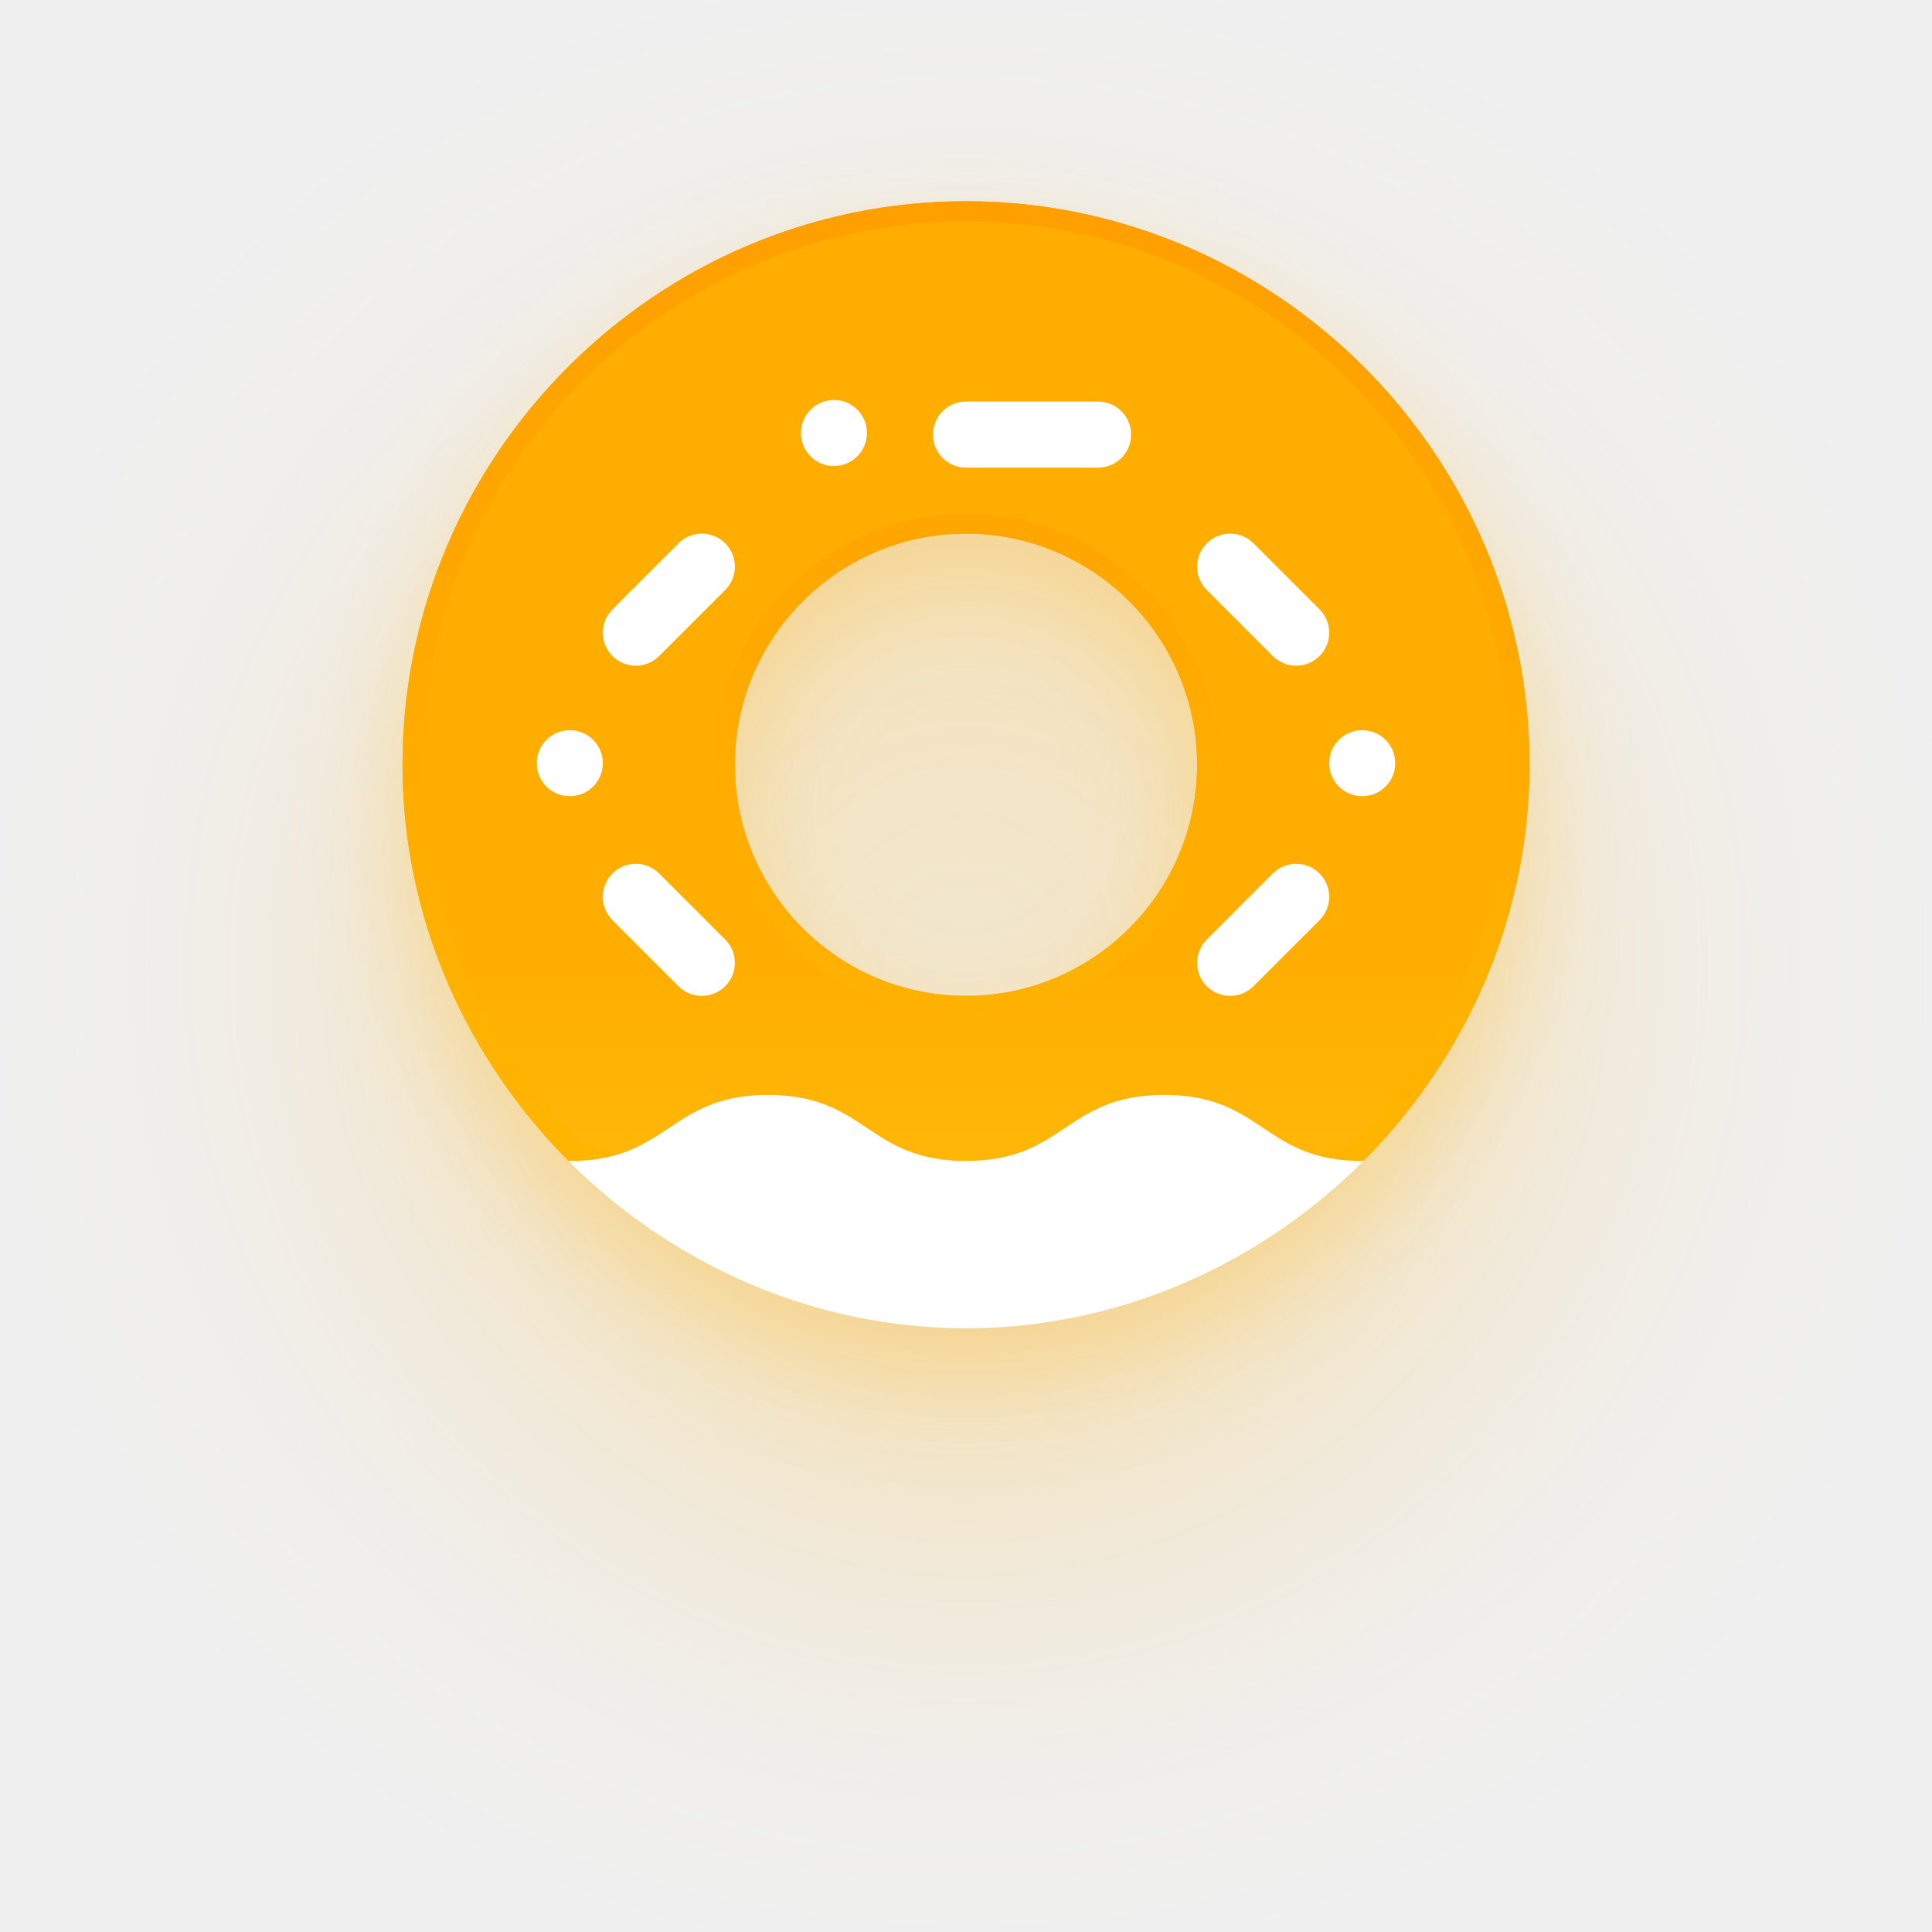
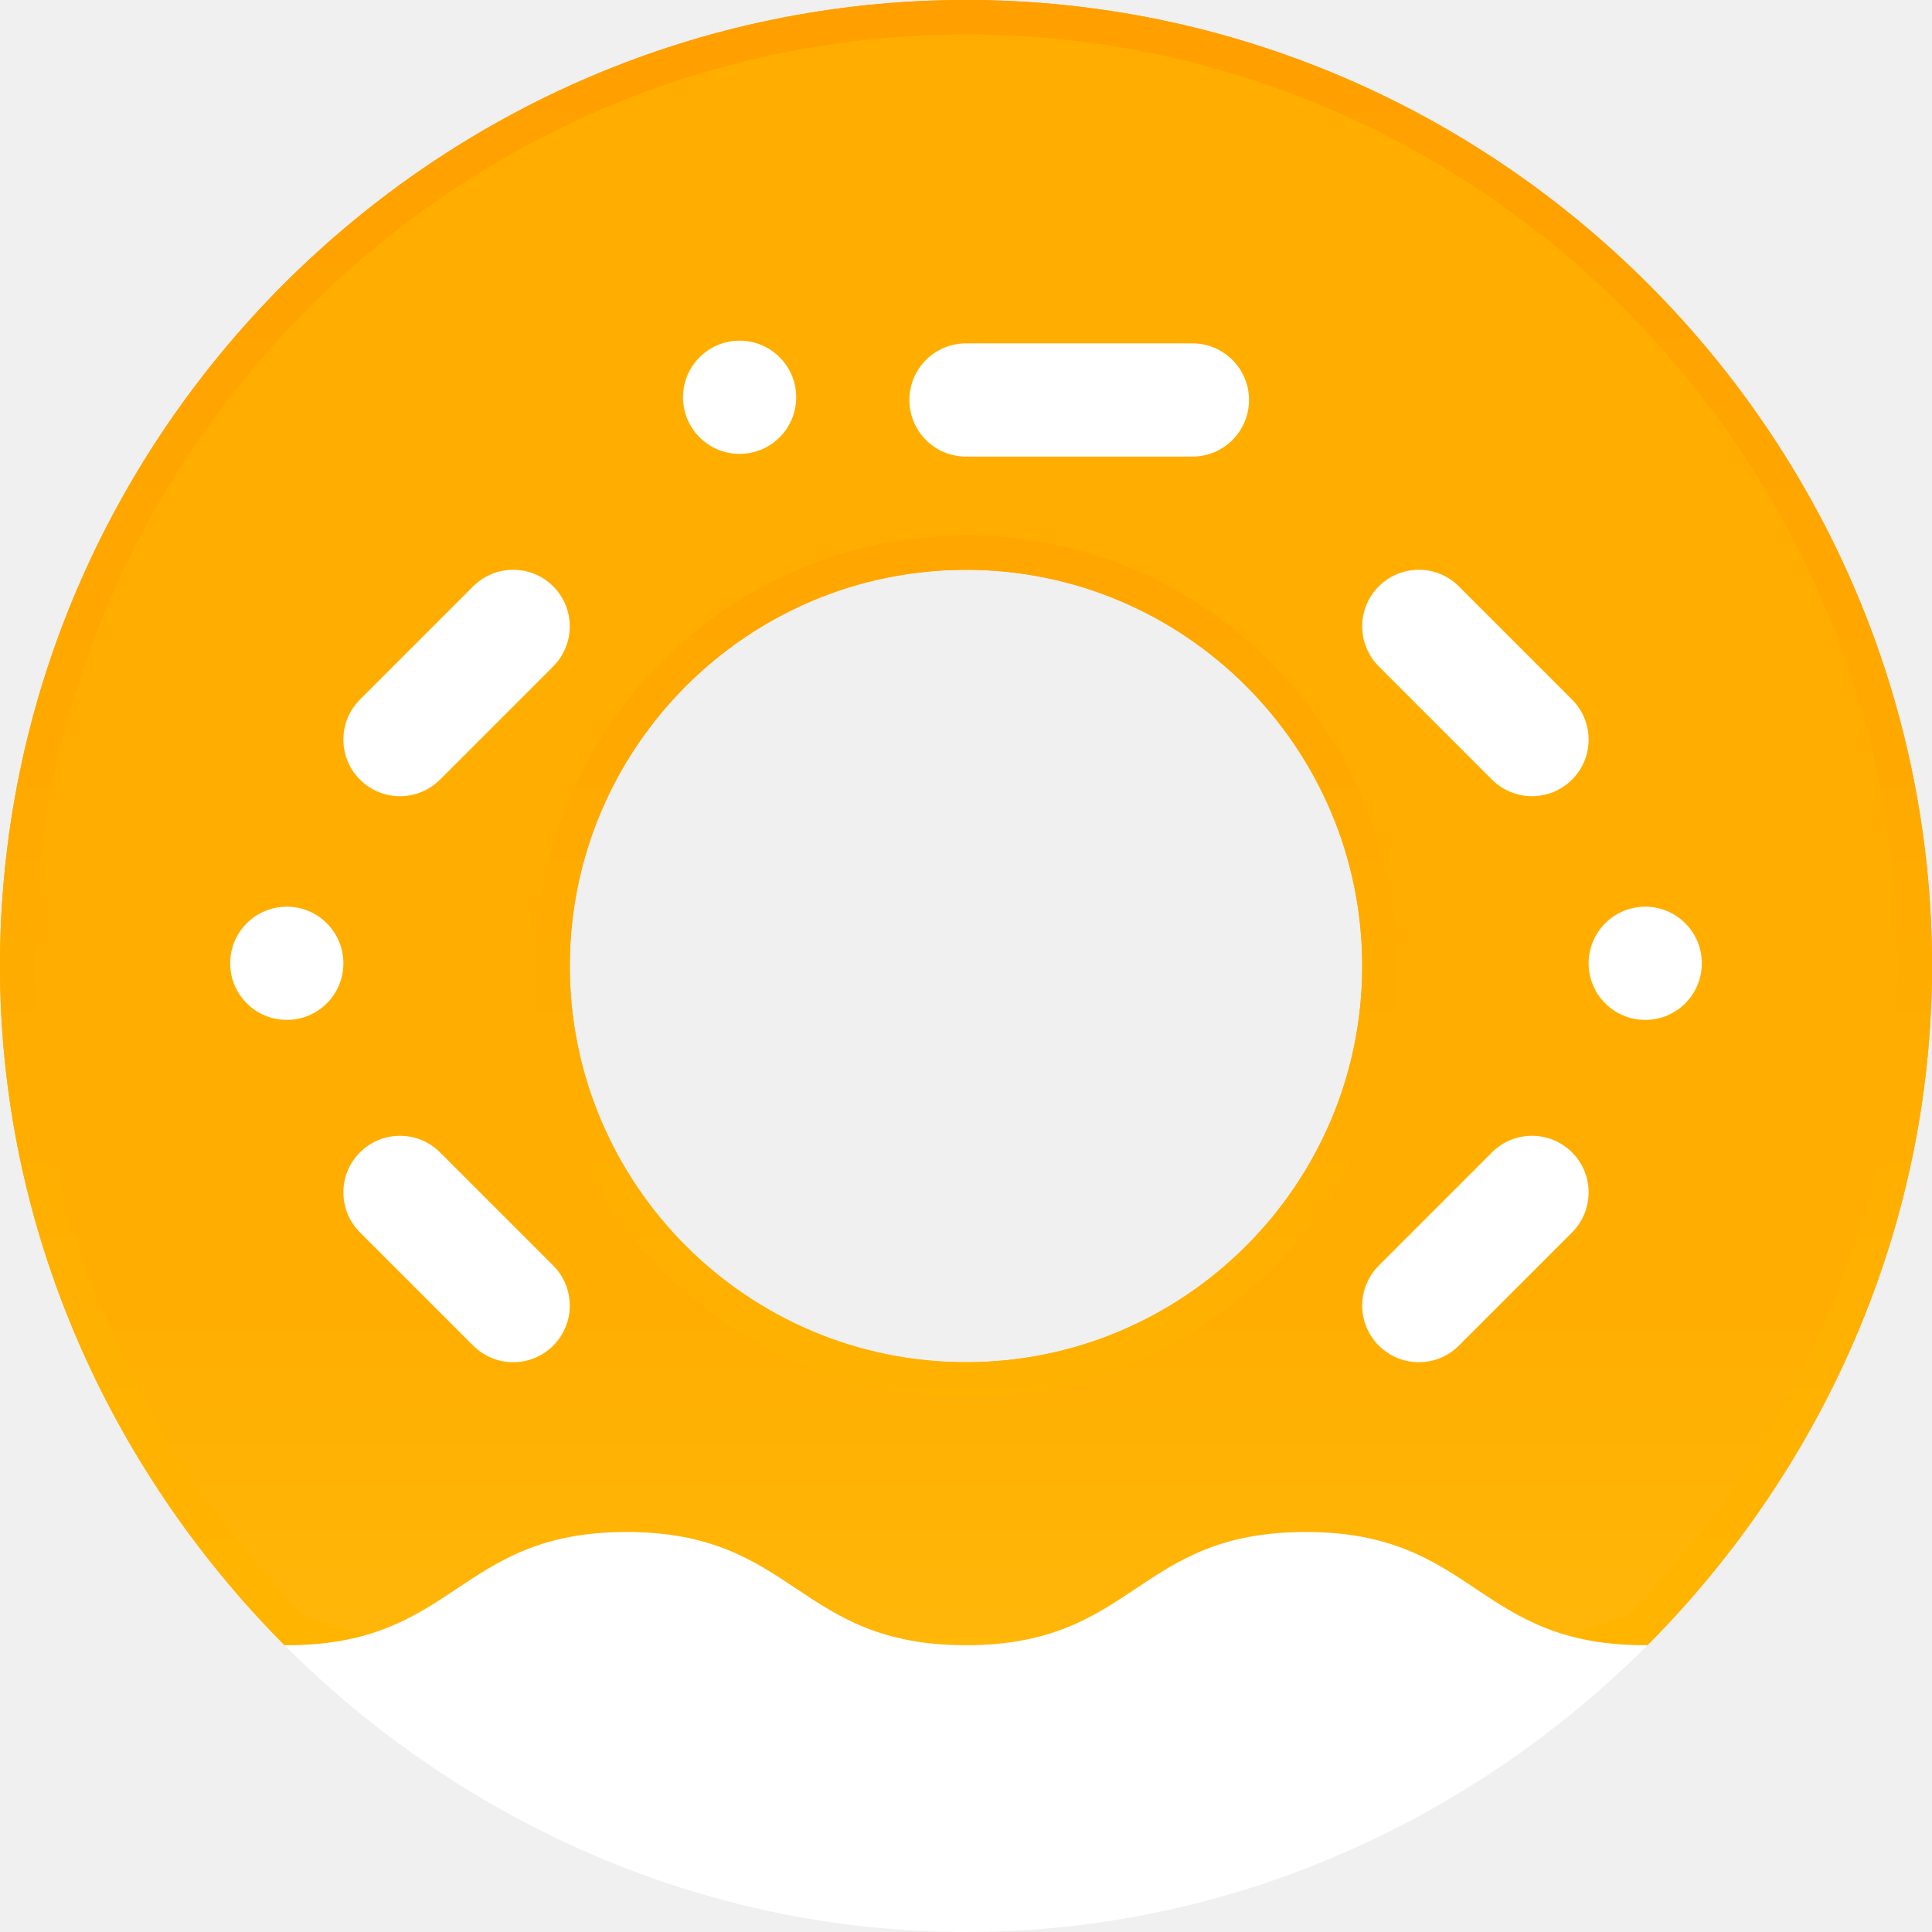
- <svg xmlns="http://www.w3.org/2000/svg" width="192" height="192" viewBox="0 0 192 192" fill="none">
-   <g filter="url(#filter0_dd_690_291)">
-     <path d="M96 21C126.225 21 151 45.774 151 76C151 90.987 144.736 104.583 134.959 114.504L96 127.663L57.04 114.504C47.263 104.583 41 90.986 41 76C41 45.774 65.774 21 96 21ZM96 52.031C82.782 52.031 72.031 62.782 72.031 76C72.031 89.218 82.782 99.969 96 99.969C109.218 99.969 119.969 89.218 119.969 76C119.969 62.782 109.218 52.031 96 52.031Z" fill="url(#paint0_linear_690_291)" stroke="url(#paint1_linear_690_291)" stroke-width="2" />
-     <path d="M96 21C126.225 21 151 45.774 151 76C151 90.987 144.736 104.583 134.959 114.504L96 127.663L57.04 114.504C47.263 104.583 41 90.986 41 76C41 45.774 65.774 21 96 21ZM96 52.031C82.782 52.031 72.031 62.782 72.031 76C72.031 89.218 82.782 99.969 96 99.969C109.218 99.969 119.969 89.218 119.969 76C119.969 62.782 109.218 52.031 96 52.031Z" fill="url(#paint2_linear_690_291)" stroke="url(#paint3_linear_690_291)" stroke-width="2" />
+ <svg xmlns="http://www.w3.org/2000/svg" width="112" height="112" viewBox="40 20 112 112" fill="none">
+   <g>
+     <path d="M96 21C126.225 21 151 45.774 151 76C151 90.987 144.736 104.583 134.959 114.504L96 127.663L57.04 114.504C47.263 104.583 41 90.986 41 76C41 45.774 65.774 21 96 21ZM96 52.031C82.782 52.031 72.031 62.782 72.031 76C72.031 89.218 82.782 99.969 96 99.969C109.218 99.969 119.969 89.218 119.969 76C119.969 62.782 109.218 52.031 96 52.031Z" fill="url(#paint0_linear_1532_302)" stroke="url(#paint1_linear_1532_302)" stroke-width="2" />
+     <path d="M96 21C126.225 21 151 45.774 151 76C151 90.987 144.736 104.583 134.959 114.504L96 127.663L57.04 114.504C47.263 104.583 41 90.986 41 76C41 45.774 65.774 21 96 21ZM96 52.031C82.782 52.031 72.031 62.782 72.031 76C72.031 89.218 82.782 99.969 96 99.969C109.218 99.969 119.969 89.218 119.969 76C119.969 62.782 109.218 52.031 96 52.031Z" fill="url(#paint2_linear_1532_302)" stroke="url(#paint3_linear_1532_302)" stroke-width="2" />
    <path d="M96 115.375C86.156 115.375 86.156 108.812 76.312 108.812C66.469 108.812 66.469 115.441 56.493 115.375C66.6 125.481 80.578 132 96 132C111.422 132 125.4 125.481 135.506 115.375C125.531 115.441 125.597 108.812 115.687 108.812C105.844 108.812 105.844 115.375 96 115.375ZM65.507 86.805C64.225 85.523 62.149 85.523 60.867 86.805C59.586 88.087 59.586 90.163 60.867 91.445L67.43 98.007C68.712 99.289 70.788 99.289 72.07 98.007C73.351 96.726 73.351 94.649 72.07 93.368L65.507 86.805ZM96 46.469H109.125C110.938 46.469 112.406 45.001 112.406 43.187C112.406 41.374 110.938 39.906 109.125 39.906H96C94.186 39.906 92.719 41.374 92.719 43.187C92.719 45.001 94.186 46.469 96 46.469ZM124.57 98.007L131.132 91.445C132.414 90.163 132.414 88.087 131.132 86.805C129.85 85.523 127.774 85.523 126.492 86.805L119.93 93.367C118.648 94.649 118.648 96.726 119.93 98.007C121.212 99.289 123.288 99.289 124.57 98.007ZM126.492 65.195C127.774 66.476 129.851 66.476 131.132 65.195C132.414 63.913 132.414 61.837 131.132 60.555L124.57 53.992C123.288 52.711 121.212 52.711 119.93 53.992C118.648 55.274 118.648 57.351 119.93 58.632L126.492 65.195ZM65.507 65.195L72.07 58.632C73.351 57.351 73.351 55.274 72.07 53.992C70.788 52.711 68.711 52.711 67.43 53.992L60.867 60.555C59.586 61.837 59.586 63.913 60.867 65.195C62.149 66.477 64.225 66.477 65.507 65.195ZM82.875 46.312C84.687 46.312 86.156 44.843 86.156 43.031C86.156 41.219 84.687 39.75 82.875 39.75C81.063 39.75 79.594 41.219 79.594 43.031C79.594 44.843 81.063 46.312 82.875 46.312ZM59.906 75.844C59.906 74.032 58.437 72.562 56.625 72.562C54.813 72.562 53.344 74.032 53.344 75.844C53.344 77.656 54.813 79.125 56.625 79.125C58.437 79.125 59.906 77.656 59.906 75.844ZM135.375 72.562C133.563 72.562 132.094 74.032 132.094 75.844C132.094 77.656 133.563 79.125 135.375 79.125C137.187 79.125 138.656 77.656 138.656 75.844C138.656 74.032 137.187 72.562 135.375 72.562Z" fill="white" />
  </g>
  <defs>
-     <filter id="filter0_dd_690_291" x="0" y="0" width="192" height="192" filterUnits="userSpaceOnUse" color-interpolation-filters="sRGB">
-       <feFlood flood-opacity="0" result="BackgroundImageFix" />
-       <feColorMatrix in="SourceAlpha" type="matrix" values="0 0 0 0 0 0 0 0 0 0 0 0 0 0 0 0 0 0 127 0" result="hardAlpha" />
-       <feOffset dy="20" />
-       <feGaussianBlur stdDeviation="20" />
-       <feColorMatrix type="matrix" values="0 0 0 0 1 0 0 0 0 0.68 0 0 0 0 0 0 0 0 0.29 0" />
-       <feBlend mode="normal" in2="BackgroundImageFix" result="effect1_dropShadow_690_291" />
-       <feColorMatrix in="SourceAlpha" type="matrix" values="0 0 0 0 0 0 0 0 0 0 0 0 0 0 0 0 0 0 127 0" result="hardAlpha" />
-       <feOffset dy="5" />
-       <feGaussianBlur stdDeviation="5" />
-       <feColorMatrix type="matrix" values="0 0 0 0 1 0 0 0 0 0.68 0 0 0 0 0 0 0 0 0.26 0" />
-       <feBlend mode="normal" in2="effect1_dropShadow_690_291" result="effect2_dropShadow_690_291" />
-       <feBlend mode="normal" in="SourceGraphic" in2="effect2_dropShadow_690_291" result="shape" />
-     </filter>
-     <linearGradient id="paint0_linear_690_291" x1="96" y1="-21.549" x2="96" y2="165.074" gradientUnits="userSpaceOnUse">
+     <linearGradient id="paint0_linear_1532_302" x1="96" y1="-21.549" x2="96" y2="165.074" gradientUnits="userSpaceOnUse">
      <stop stop-color="#FFAE00" />
      <stop offset="1" stop-color="#FFCD1E" />
    </linearGradient>
-     <linearGradient id="paint1_linear_690_291" x1="96" y1="20" x2="96" y2="128.719" gradientUnits="userSpaceOnUse">
+     <linearGradient id="paint1_linear_1532_302" x1="96" y1="20" x2="96" y2="128.719" gradientUnits="userSpaceOnUse">
      <stop stop-color="#FF9F00" />
      <stop offset="1" stop-color="#FFB800" />
    </linearGradient>
-     <linearGradient id="paint2_linear_690_291" x1="96" y1="-21.549" x2="96" y2="165.074" gradientUnits="userSpaceOnUse">
+     <linearGradient id="paint2_linear_1532_302" x1="96" y1="-21.549" x2="96" y2="165.074" gradientUnits="userSpaceOnUse">
      <stop offset="0.63" stop-color="#FFAE00" />
      <stop offset="1" stop-color="#FFCD1E" />
    </linearGradient>
-     <linearGradient id="paint3_linear_690_291" x1="96" y1="20" x2="96" y2="128.719" gradientUnits="userSpaceOnUse">
+     <linearGradient id="paint3_linear_1532_302" x1="96" y1="20" x2="96" y2="128.719" gradientUnits="userSpaceOnUse">
      <stop stop-color="#FF9F00" />
      <stop offset="1" stop-color="#FFB800" />
    </linearGradient>
  </defs>
</svg>
